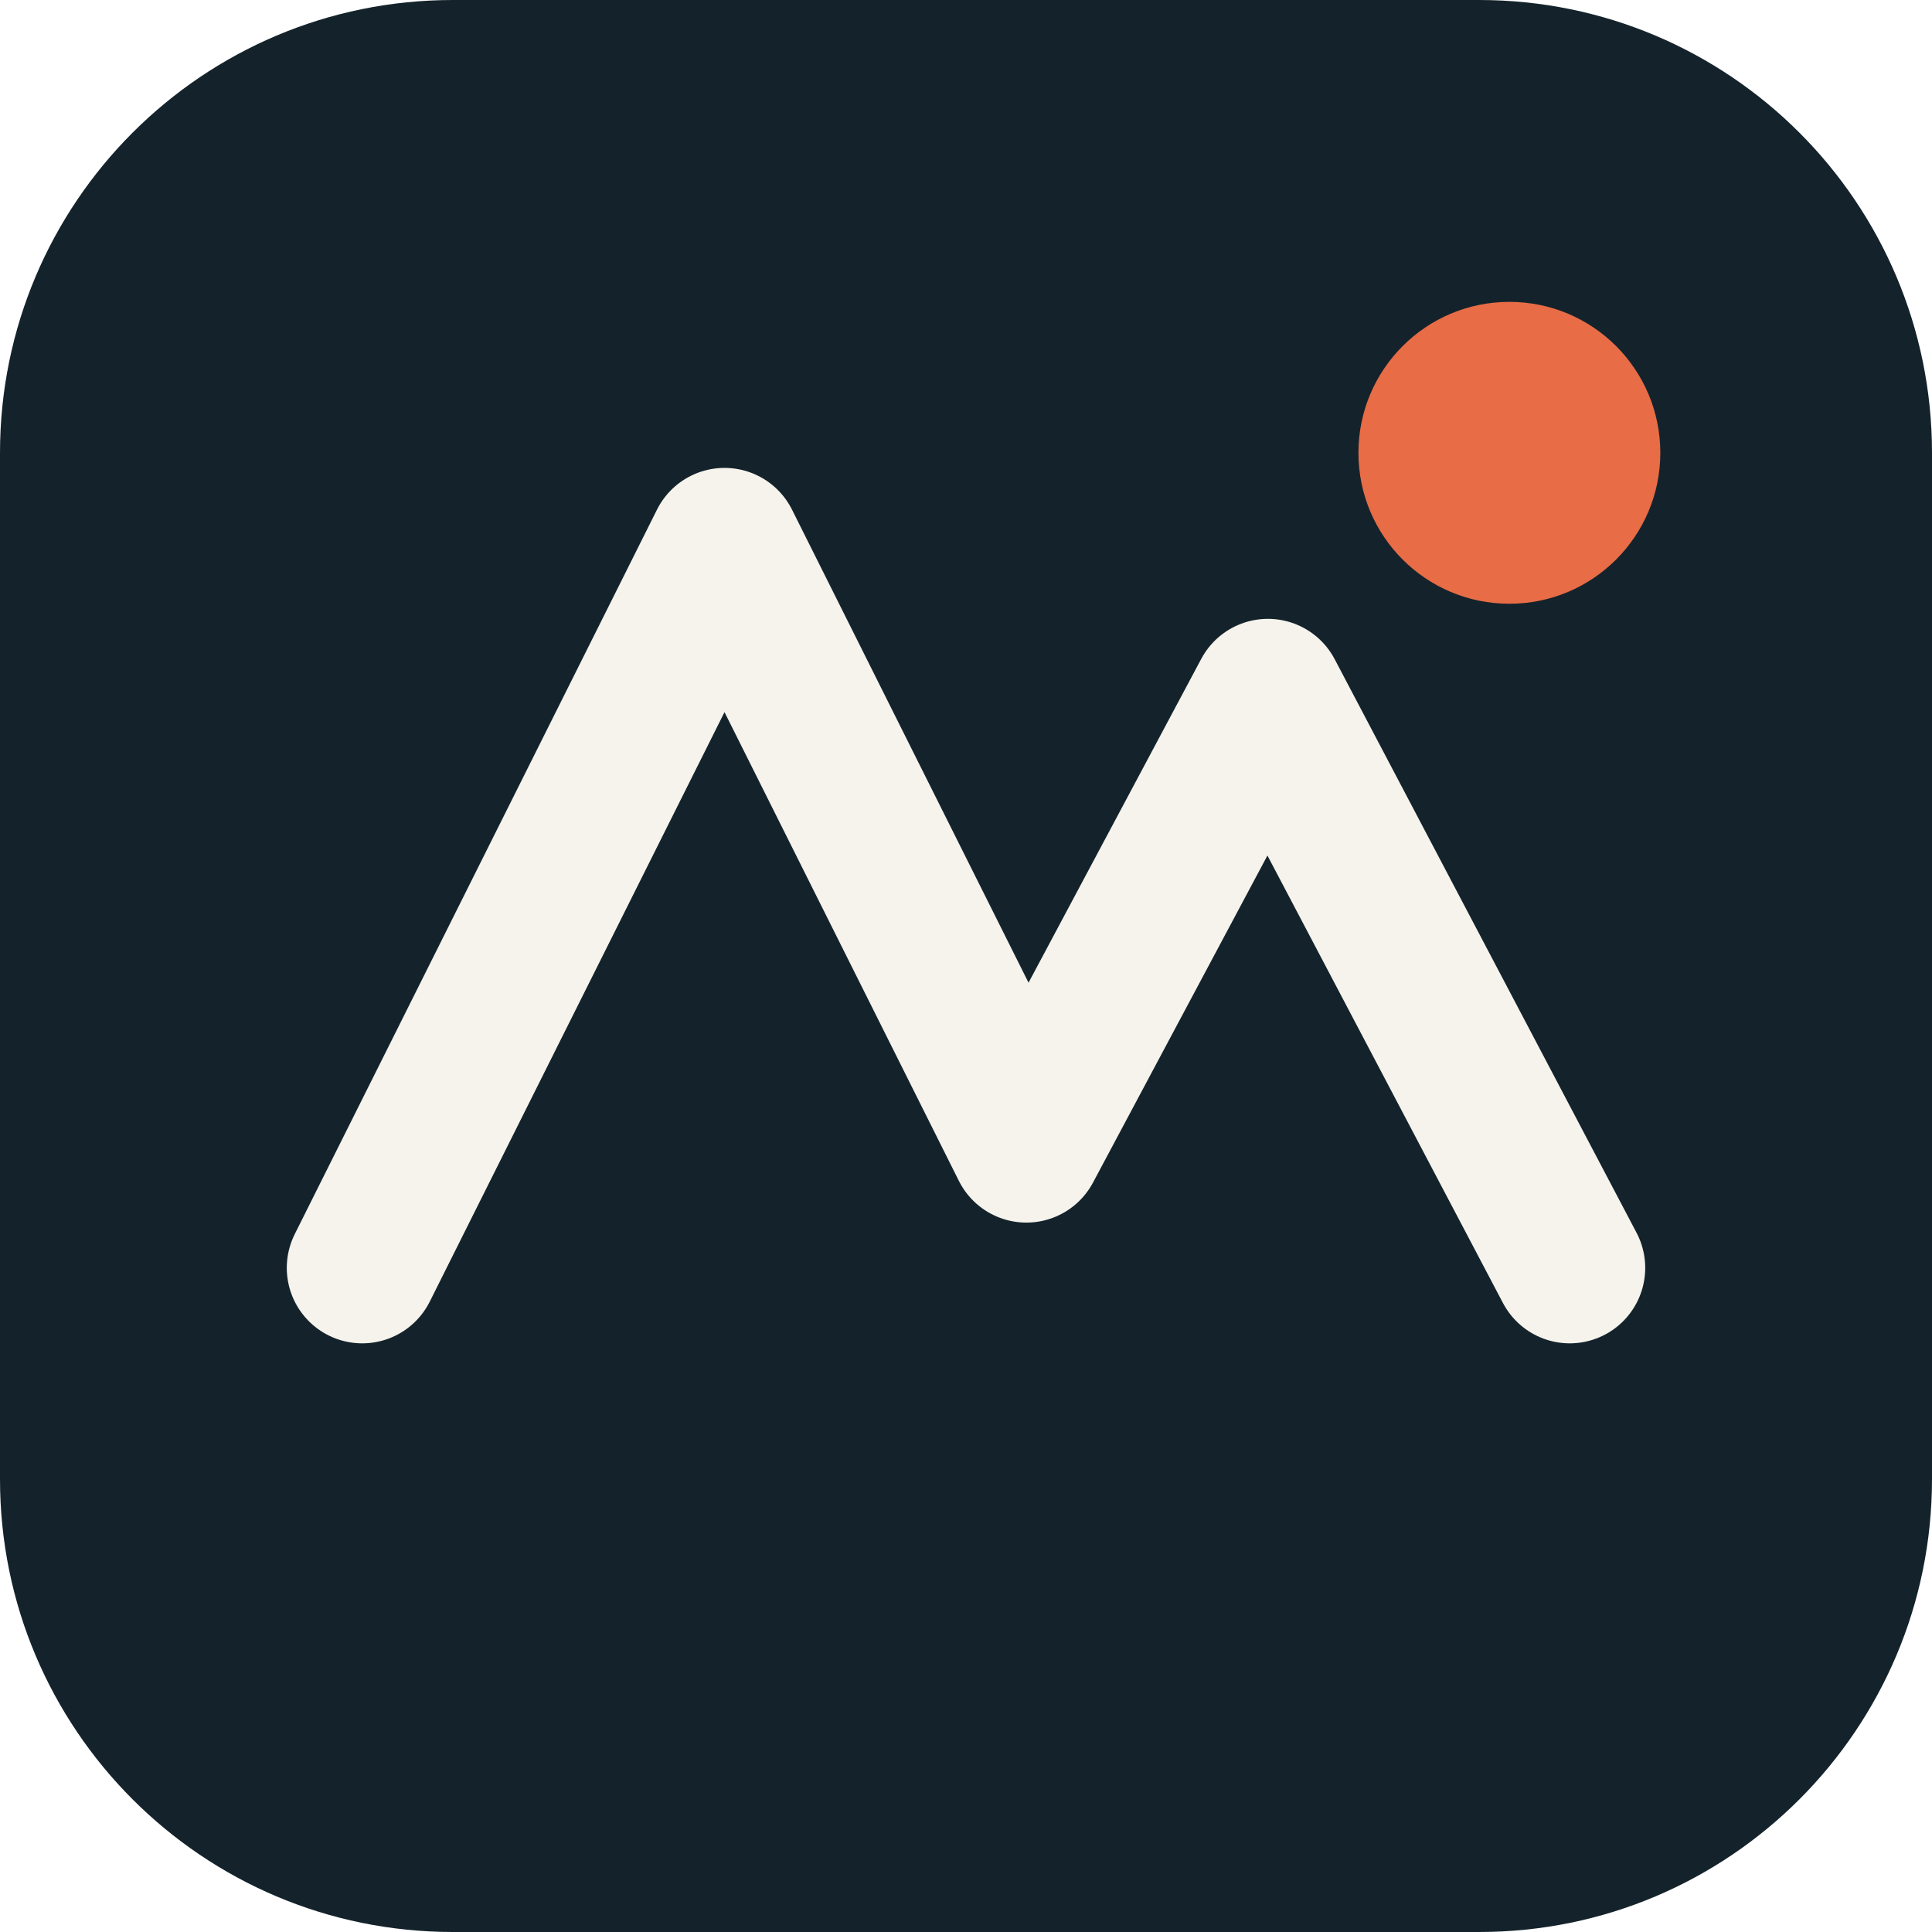
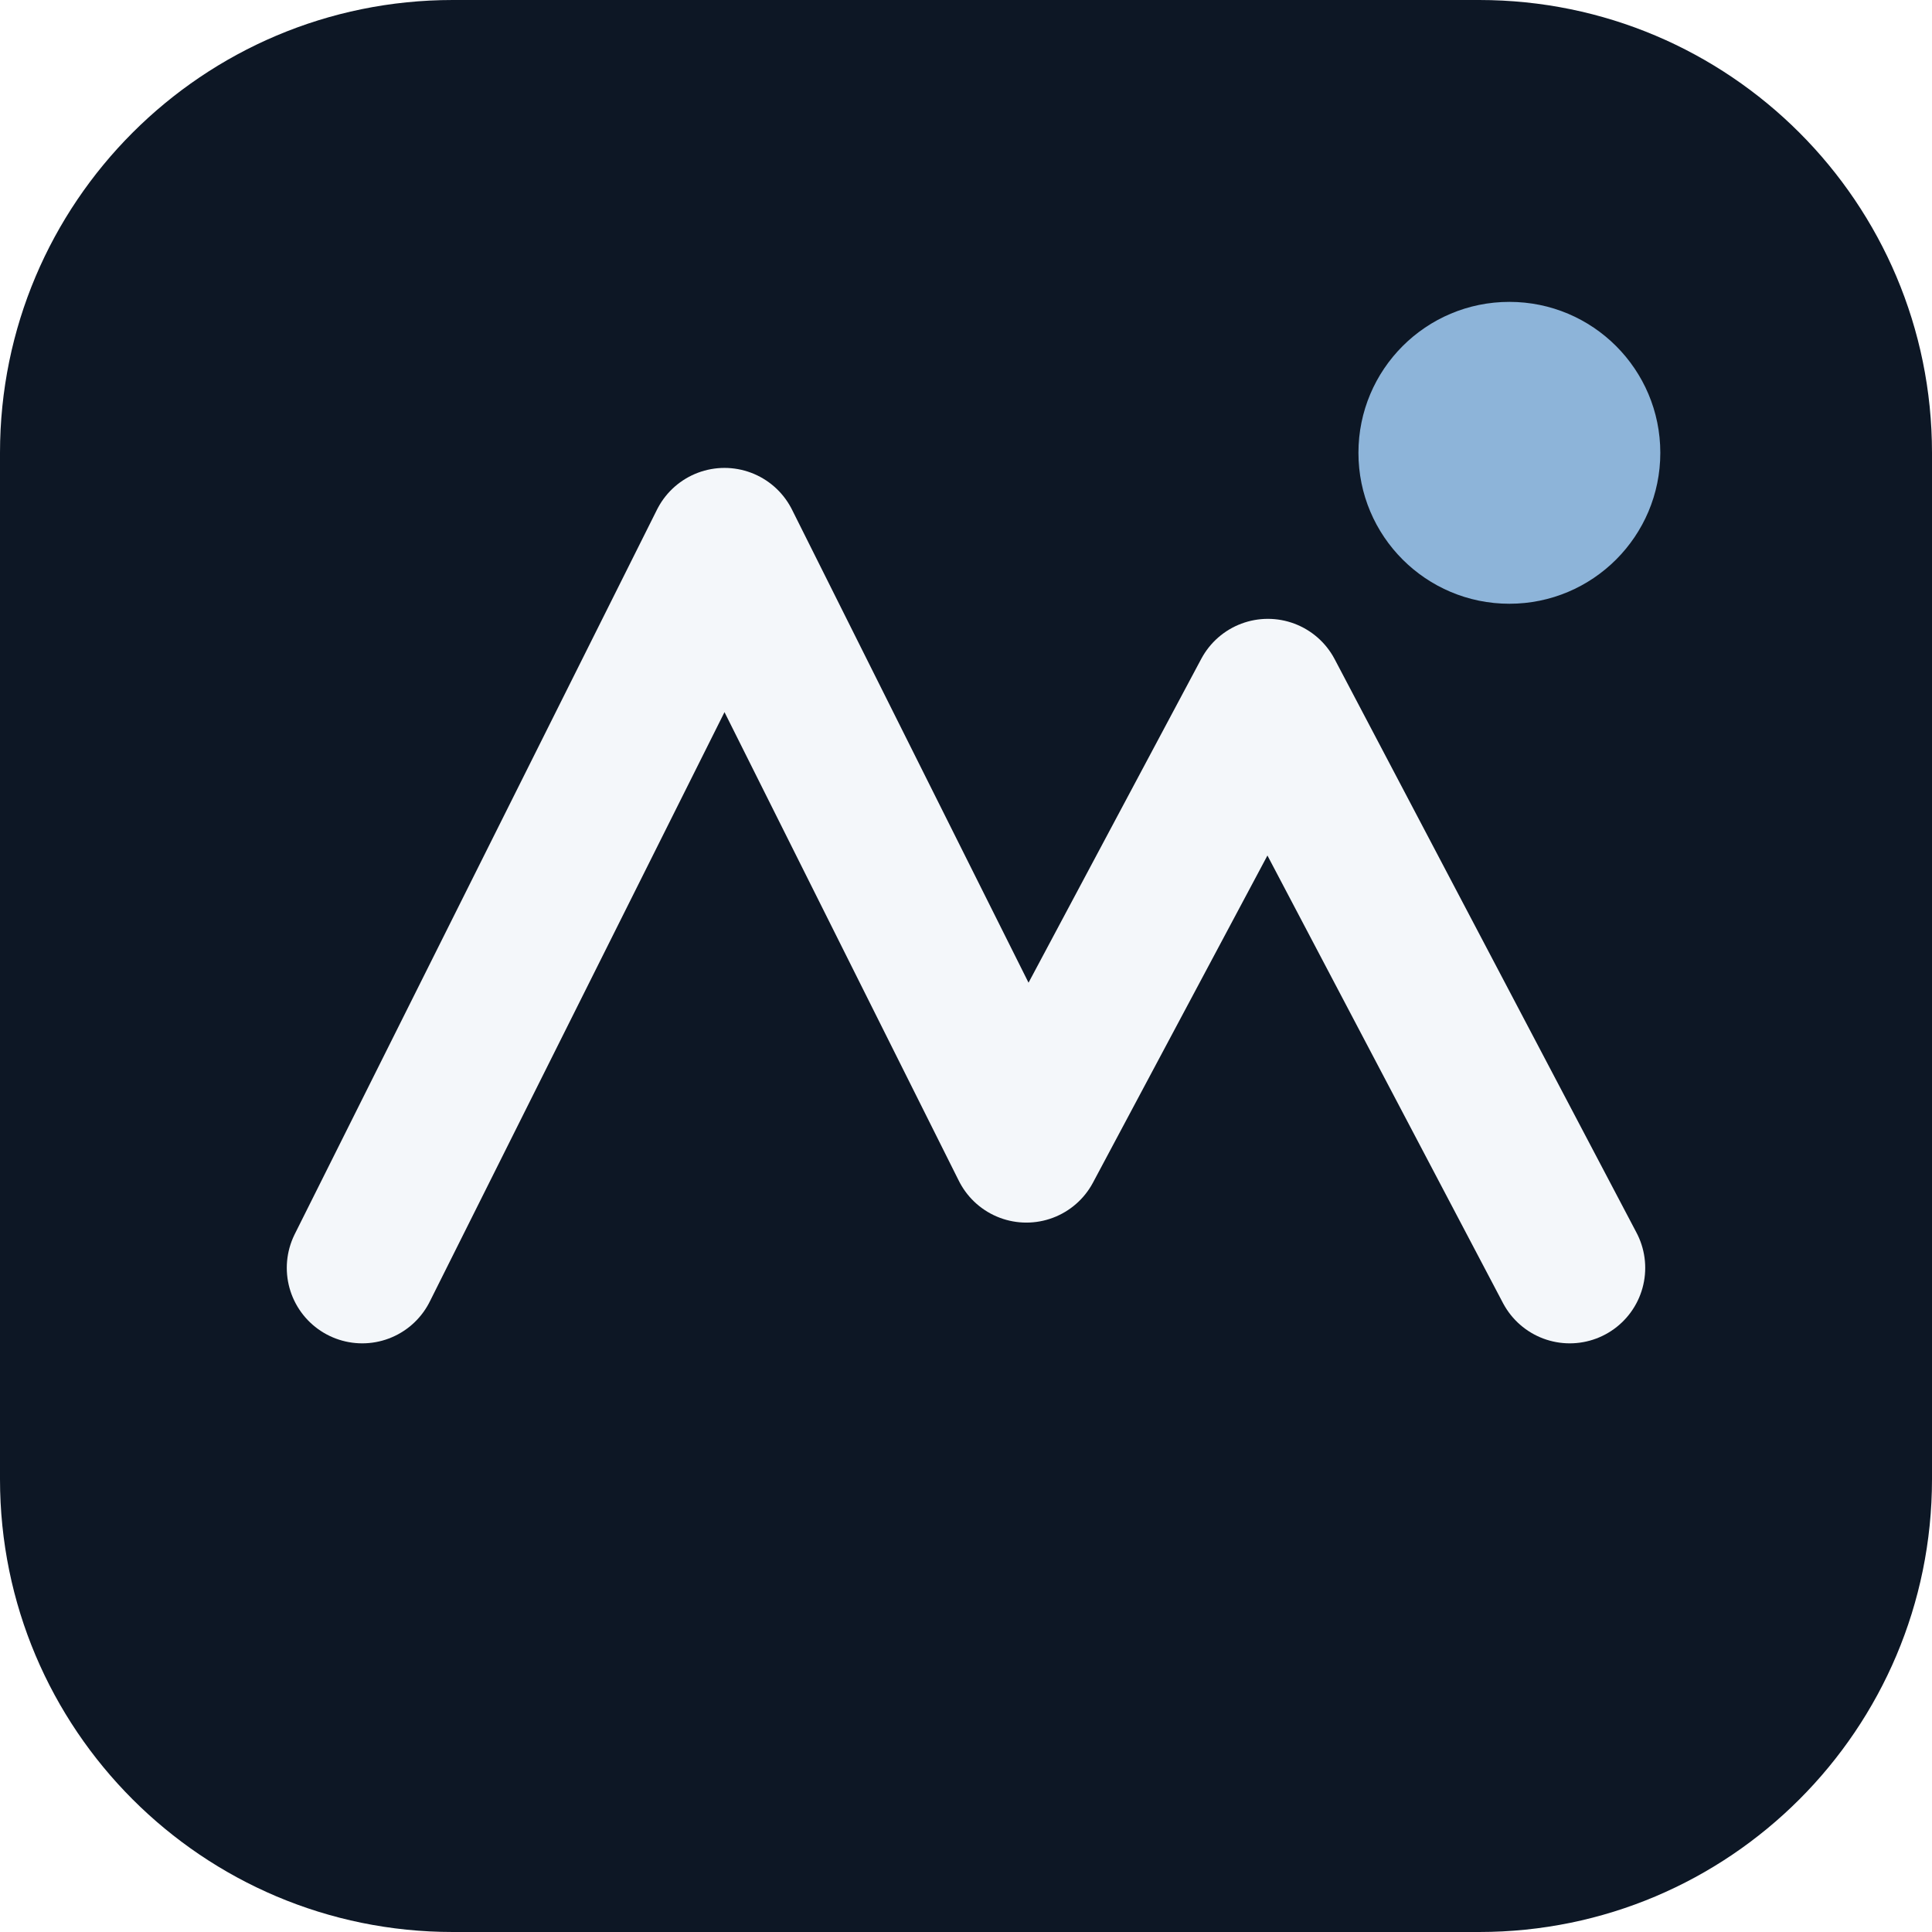
<svg xmlns="http://www.w3.org/2000/svg" viewBox="0 0 64 64" role="img" aria-label="AM monogram">
-   <rect width="64" height="64" rx="15" fill="#14232b" />
-   <path d="M12 42 24 18l10 20 8-15 10 19" fill="none" stroke="#f5f3ec" stroke-width="5" stroke-linecap="round" stroke-linejoin="round" />
-   <circle cx="50" cy="15" r="5" fill="#e86c46" />
+   <rect width="64" height="64" rx="15" fill="#0d1725" />
+   <path d="M12 42 24 18l10 20 8-15 10 19" fill="none" stroke="#f4f7fa" stroke-width="5" stroke-linecap="round" stroke-linejoin="round" />
+   <circle cx="50" cy="15" r="5" fill="#8db4d9" />
</svg>
